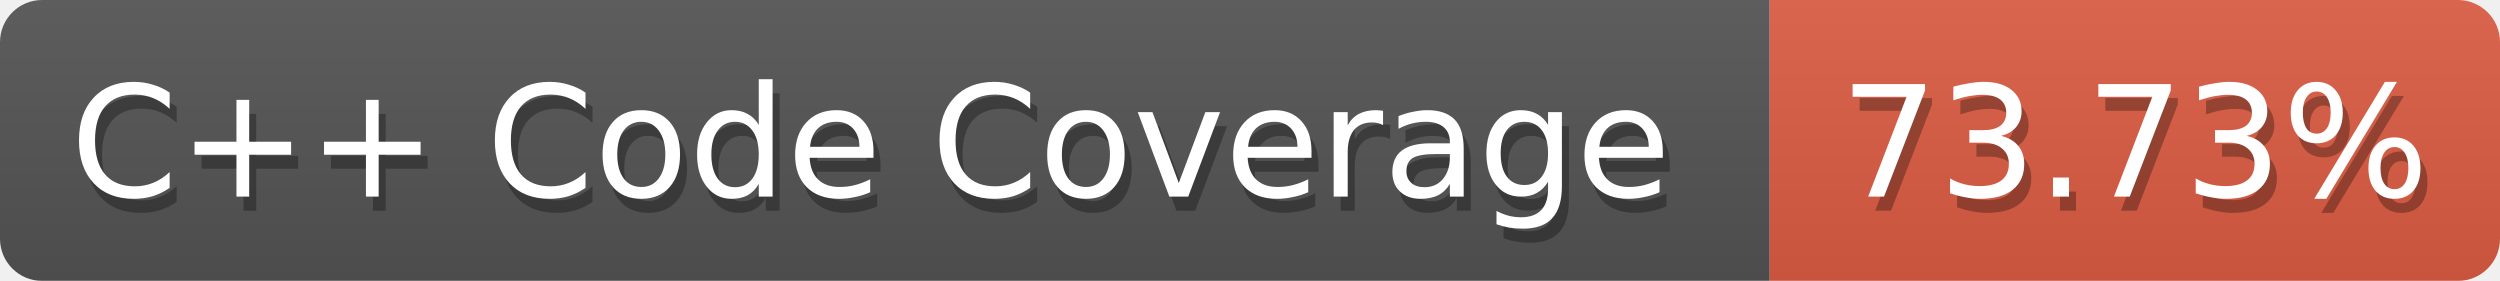
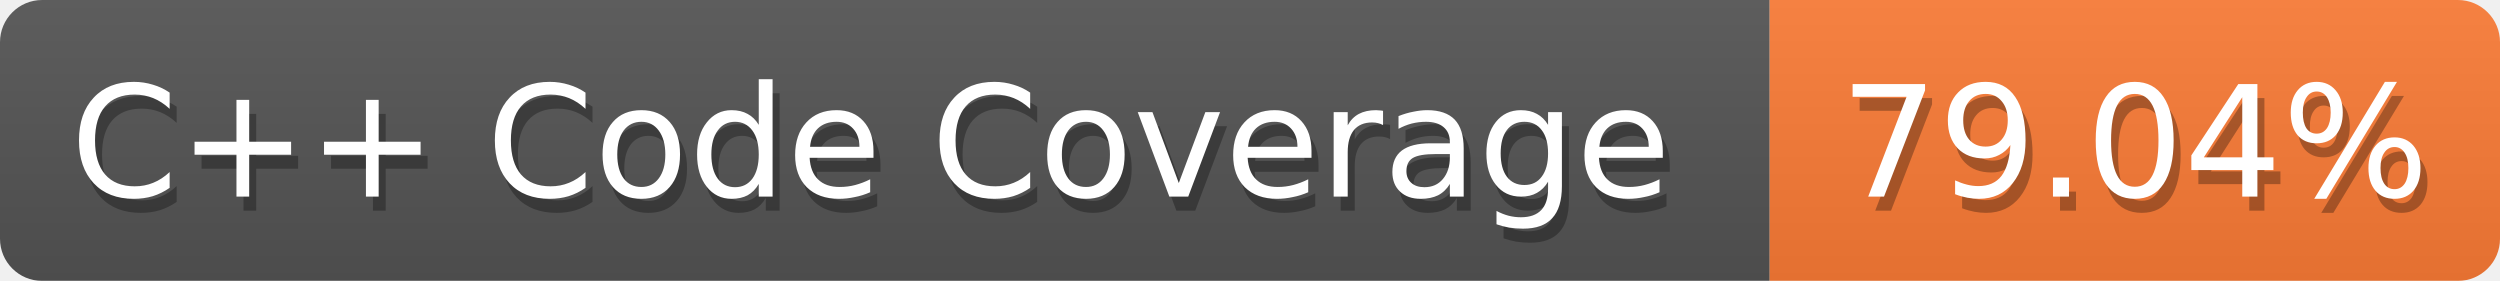
<svg xmlns="http://www.w3.org/2000/svg" width="178" height="20">
  <defs>
    <linearGradient id="smooth" x2="0" y2="100%">
      <stop offset="0" stop-color="#aaa" stop-opacity=".1" />
      <stop offset="1" stop-opacity=".1" />
    </linearGradient>
    <style>text{font-size:11px;font-family:Verdana,DejaVu Sans,Geneva,sans-serif}text.shadow{fill:#010101;fill-opacity:.3}text.high{fill:#fff}</style>
    <mask id="round">
      <rect width="100%" height="100%" fill="#fff" rx="3" />
    </mask>
  </defs>
  <g id="bg" mask="url(#round)">
    <path fill="#555" d="M0 0h126v20H0z" />
-     <path fill="#e05d44" d="M126 0h52v20h-52z" />
+     <path fill="#fe7d37" d="M126 0h52v20h-52z" />
    <path fill="url(#smooth)" d="M0 0h178v20H0z" />
  </g>
  <g id="fg">
    <text x="5.5" y="15" class="shadow">C++ Code Coverage</text>
    <text x="5" y="14" class="high">C++ Code Coverage</text>
-     <text x="131.5" y="15" class="shadow">73.73%</text>
-     <text x="131" y="14" class="high">73.73%</text>
+     <text x="131.5" y="15" class="shadow">79.04%</text>
+     <text x="131" y="14" class="high">79.04%</text>
  </g>
</svg>
